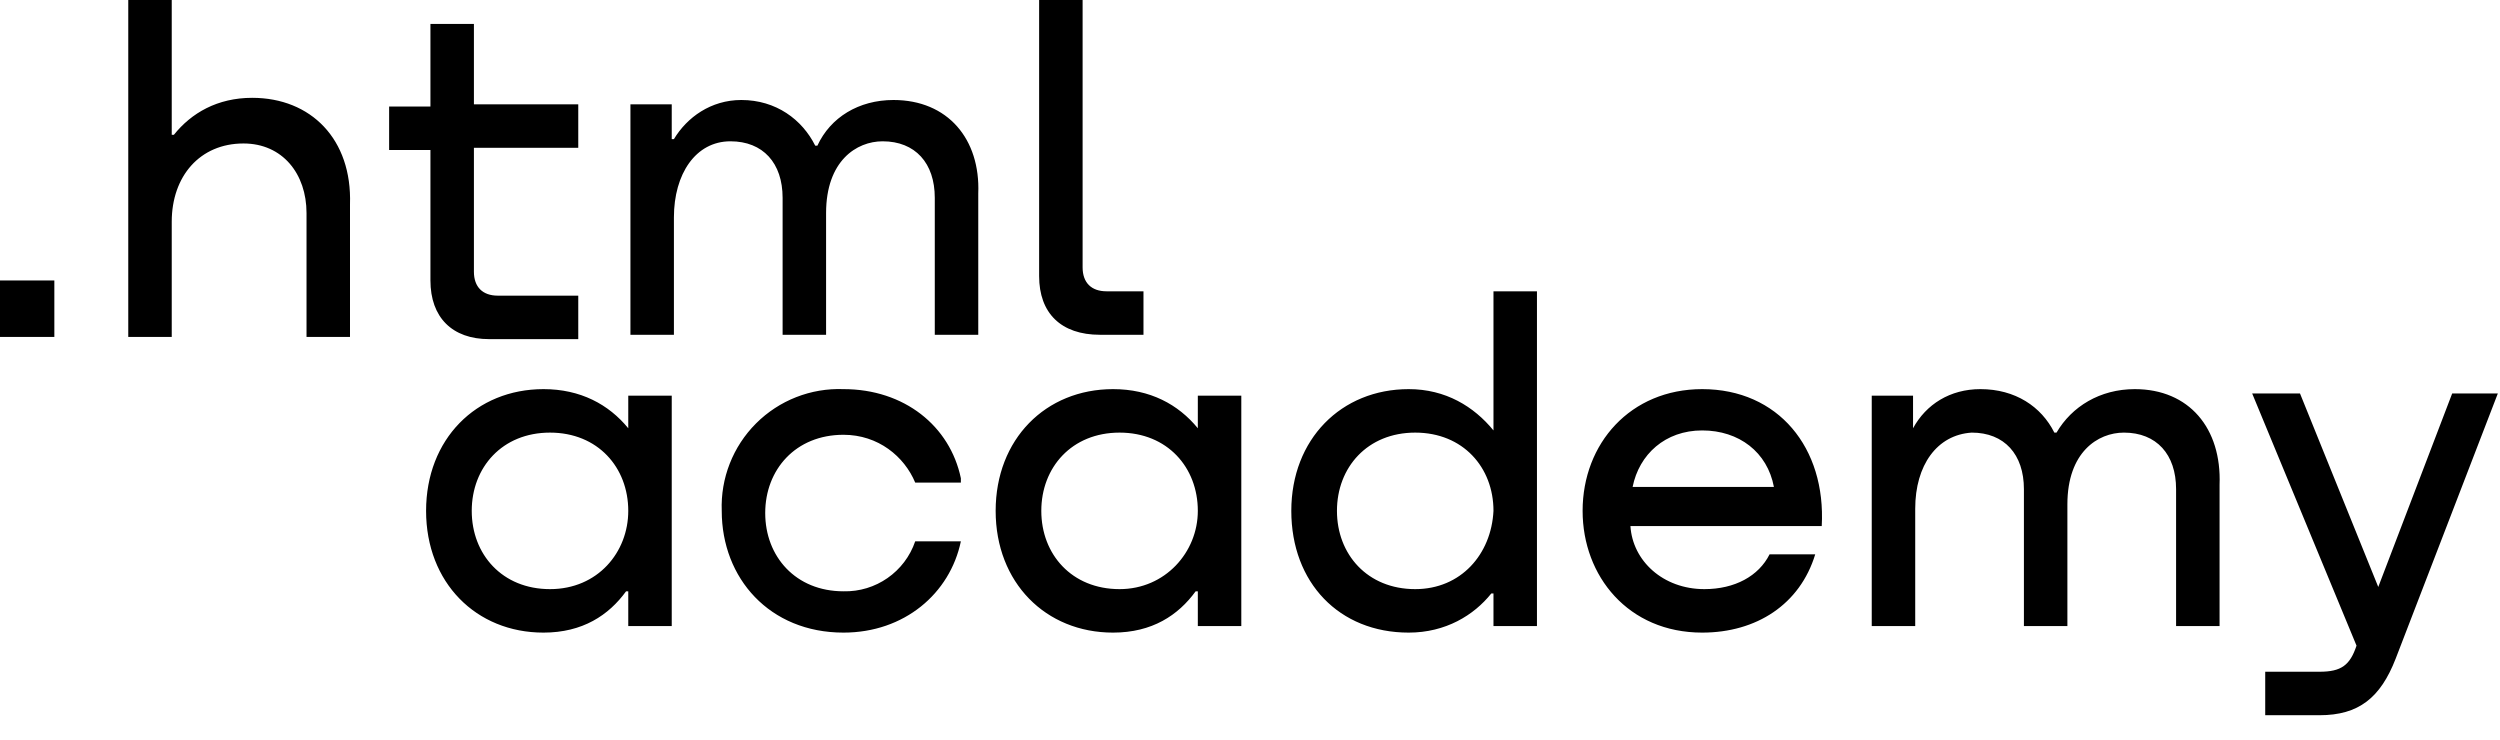
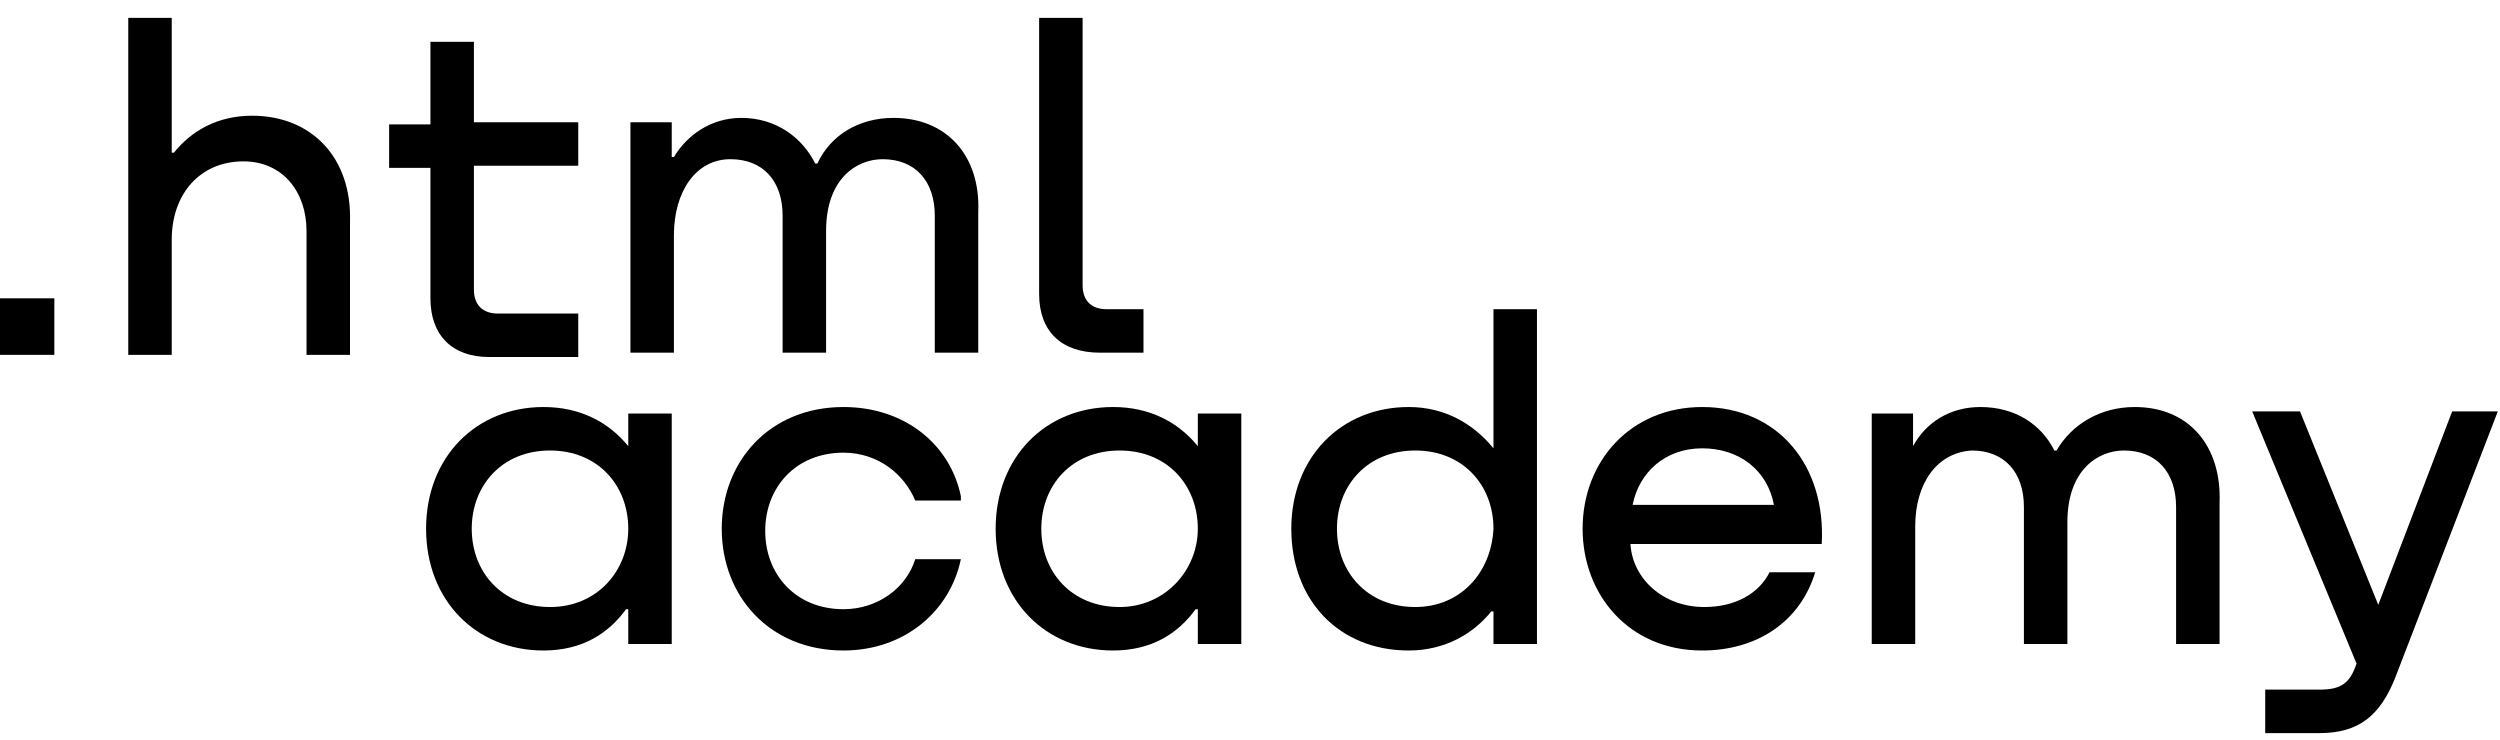
- <svg xmlns="http://www.w3.org/2000/svg" width="115" height="34" fill="none">
-   <path fill="#000" d="M0 12.9v2.6h2.5v-2.6H0ZM11.6 4.5c-1.6 0-2.8.7-3.6 1.7h-.1V0h-2v15.5h2v-5.3c0-2.1 1.3-3.6 3.3-3.6 1.8 0 2.9 1.4 2.9 3.2v5.7h2V9.4c.1-3-1.8-4.9-4.5-4.9ZM26.6 4.8h-4.8V1.1h-2v3.8h-1.9v2h1.9v6c0 1.7 1 2.7 2.7 2.7h4.1v-2h-3.7c-.7 0-1.1-.4-1.1-1.1V6.8h4.8v-2ZM41.1 4.6c-1.6 0-2.9.8-3.5 2.1h-.1c-.6-1.2-1.8-2.1-3.4-2.1-1.4 0-2.5.8-3.1 1.8h-.1V4.8H29v10.6h2V10c0-2 1-3.5 2.6-3.5 1.5 0 2.4 1 2.4 2.6v6.3h2V9.8c0-2.4 1.4-3.3 2.6-3.3 1.5 0 2.4 1 2.4 2.6v6.3h2V8.9c.1-2.5-1.4-4.3-3.9-4.3ZM47.8 12.7c0 1.7 1 2.7 2.8 2.7h2v-2h-1.7c-.7 0-1.1-.4-1.1-1.1V0h-2v12.7ZM28.9 19.7c-.9-1.1-2.2-1.8-3.9-1.8-3.1 0-5.4 2.3-5.4 5.6s2.3 5.6 5.4 5.6c1.8 0 3-.8 3.8-1.9h.1v1.6h2V18.2h-2v1.5Zm-3.6 7.4c-2.2 0-3.6-1.6-3.6-3.6s1.4-3.6 3.6-3.6 3.6 1.6 3.6 3.6c0 1.9-1.4 3.6-3.6 3.6ZM44.2 22c-.5-2.4-2.6-4.1-5.4-4.1a5.4 5.4 0 0 0-5.6 5.6c0 3.1 2.2 5.6 5.6 5.6 2.8 0 4.9-1.8 5.4-4.2h-2.1a3.4 3.4 0 0 1-3.3 2.3c-2.2 0-3.6-1.6-3.6-3.6s1.4-3.6 3.6-3.6c1.6 0 2.8 1 3.3 2.2h2.1V22ZM55.1 19.7c-.9-1.1-2.2-1.8-3.9-1.8-3.1 0-5.4 2.3-5.4 5.6s2.3 5.6 5.4 5.6c1.8 0 3-.8 3.8-1.9h.1v1.6h2V18.2h-2v1.5Zm-3.6 7.4c-2.2 0-3.6-1.6-3.6-3.6s1.4-3.6 3.6-3.6 3.6 1.6 3.6 3.6c0 1.9-1.5 3.6-3.6 3.6ZM68.7 19.8c-.9-1.1-2.2-1.9-3.9-1.9-3.1 0-5.4 2.3-5.4 5.6s2.2 5.6 5.4 5.6c1.7 0 3-.8 3.8-1.8h.1v1.5h2V13.4h-2v6.4Zm-3.6 7.3c-2.2 0-3.6-1.6-3.6-3.6s1.4-3.6 3.6-3.6 3.6 1.6 3.6 3.6c-.1 2-1.5 3.6-3.6 3.6ZM78.3 17.9c-3.3 0-5.5 2.5-5.5 5.6 0 3 2.1 5.6 5.5 5.6 2.5 0 4.5-1.3 5.2-3.6h-2.1c-.5 1-1.6 1.6-3 1.6-1.9 0-3.3-1.3-3.4-2.9h8.8c.2-3.6-2-6.3-5.5-6.3Zm0 1.9c1.7 0 3 1 3.3 2.6h-6.5c.3-1.5 1.5-2.6 3.2-2.6ZM98.2 17.9c-1.6 0-2.9.8-3.6 2h-.1c-.6-1.2-1.8-2-3.4-2-1.4 0-2.5.7-3.1 1.8v-1.5h-1.9v10.6h2v-5.4c0-2 1-3.4 2.6-3.5 1.5 0 2.4 1 2.4 2.6v6.3h2v-5.6c0-2.4 1.4-3.3 2.6-3.3 1.5 0 2.4 1 2.4 2.6v6.3h2v-6.5c.1-2.6-1.4-4.4-3.9-4.4ZM109.4 27l-3.6-8.9h-2.2l4.8 11.6c-.3.9-.7 1.2-1.7 1.2h-2.5v2h2.5c1.8 0 2.8-.8 3.5-2.6l4.7-12.2h-2.1l-3.4 8.9Z" />
+ <svg xmlns="http://www.w3.org/2000/svg" width="115" height="34" viewBox="0 0 115 34" fill="none">
+   <path d="M0 13.723V16.323H2.5V13.723H0Z" fill="black" />
+   <path d="M11.6 5.323C10 5.323 8.8 6.023 8 7.023H7.9V0.823H5.9V16.323H7.9V11.023C7.9 8.923 9.2 7.423 11.2 7.423C13 7.423 14.1 8.823 14.1 10.623V16.323H16.1V10.223C16.2 7.223 14.3 5.323 11.6 5.323Z" fill="black" />
+   <path d="M26.6 5.623H21.8V1.923H19.8V5.723H17.9V7.723H19.8V13.723C19.8 15.423 20.8 16.423 22.5 16.423H26.6V14.423H22.9C22.2 14.423 21.8 14.023 21.8 13.323V7.623H26.6V5.623Z" fill="black" />
+   <path d="M41.1 5.423C39.5 5.423 38.2 6.223 37.6 7.523H37.5C36.9 6.323 35.7 5.423 34.1 5.423C32.7 5.423 31.6 6.223 31 7.223H30.9V5.623H29V16.223H31V10.823C31 8.823 32 7.323 33.6 7.323C35.1 7.323 36 8.323 36 9.923V16.223H38V10.623C38 8.223 39.4 7.323 40.6 7.323C42.1 7.323 43 8.323 43 9.923V16.223H45V9.723C45.1 7.223 43.6 5.423 41.1 5.423Z" fill="black" />
+   <path d="M47.8 13.523C47.8 15.223 48.8 16.223 50.6 16.223H52.6V14.223H50.9C50.2 14.223 49.8 13.823 49.8 13.123V0.823H47.8V13.523Z" fill="black" />
+   <path d="M28.9 20.523C28 19.423 26.7 18.723 25 18.723C21.9 18.723 19.6 21.023 19.6 24.323C19.6 27.623 21.9 29.923 25 29.923C26.8 29.923 28 29.123 28.8 28.023H28.9V29.623H30.9V19.023H28.9V20.523ZM25.3 27.923C23.1 27.923 21.7 26.323 21.7 24.323C21.7 22.323 23.1 20.723 25.3 20.723C27.5 20.723 28.9 22.323 28.9 24.323C28.9 26.223 27.5 27.923 25.3 27.923Z" fill="black" />
+   <path d="M44.2 22.823C43.7 20.423 41.6 18.723 38.8 18.723C35.4 18.723 33.2 21.223 33.2 24.323C33.2 27.423 35.4 29.923 38.8 29.923C41.6 29.923 43.7 28.123 44.2 25.723H42.1C41.7 27.023 40.4 28.023 38.8 28.023C36.6 28.023 35.2 26.423 35.2 24.423C35.2 22.423 36.6 20.823 38.8 20.823C40.4 20.823 41.6 21.823 42.1 23.023H44.2V22.823Z" fill="black" />
+   <path d="M55.1 20.523C54.2 19.423 52.9 18.723 51.2 18.723C48.1 18.723 45.8 21.023 45.8 24.323C45.8 27.623 48.1 29.923 51.2 29.923C53 29.923 54.2 29.123 55 28.023H55.1V29.623H57.1V19.023H55.1V20.523ZM51.5 27.923C49.3 27.923 47.9 26.323 47.9 24.323C47.9 22.323 49.3 20.723 51.5 20.723C53.7 20.723 55.1 22.323 55.1 24.323C55.1 26.223 53.6 27.923 51.5 27.923Z" fill="black" />
+   <path d="M68.7 20.623C67.8 19.523 66.5 18.723 64.8 18.723C61.7 18.723 59.4 21.023 59.4 24.323C59.4 27.623 61.6 29.923 64.8 29.923C66.5 29.923 67.8 29.123 68.6 28.123H68.7V29.623H70.7V14.223H68.7V20.623ZM65.1 27.923C62.9 27.923 61.5 26.323 61.5 24.323C61.5 22.323 62.9 20.723 65.1 20.723C67.3 20.723 68.7 22.323 68.7 24.323C68.6 26.323 67.2 27.923 65.1 27.923Z" fill="black" />
+   <path d="M78.3 18.723C75 18.723 72.8 21.223 72.8 24.323C72.8 27.323 74.9 29.923 78.3 29.923C80.8 29.923 82.8 28.623 83.5 26.323H81.4C80.9 27.323 79.8 27.923 78.4 27.923C76.5 27.923 75.1 26.623 75 25.023H83.8C84 21.423 81.8 18.723 78.3 18.723ZM78.3 20.623C80 20.623 81.3 21.623 81.6 23.223H75.1C75.4 21.723 76.6 20.623 78.3 20.623Z" fill="black" />
+   <path d="M98.2 18.723C96.6 18.723 95.3 19.523 94.6 20.723H94.5C93.9 19.523 92.7 18.723 91.1 18.723C89.7 18.723 88.6 19.423 88 20.523V19.023H86.1V29.623H88.1V24.223C88.1 22.223 89.1 20.823 90.7 20.723C92.2 20.723 93.1 21.723 93.1 23.323V29.623H95.1V24.023C95.1 21.623 96.5 20.723 97.7 20.723C99.2 20.723 100.1 21.723 100.1 23.323V29.623H102.1V23.123C102.2 20.523 100.7 18.723 98.2 18.723Z" fill="black" />
+   <path d="M109.4 27.823L105.8 18.923H103.6L108.4 30.523C108.1 31.423 107.7 31.723 106.7 31.723H104.2V33.723H106.7C108.5 33.723 109.5 32.923 110.2 31.123L114.9 18.923H112.8L109.4 27.823Z" fill="black" />
</svg>
